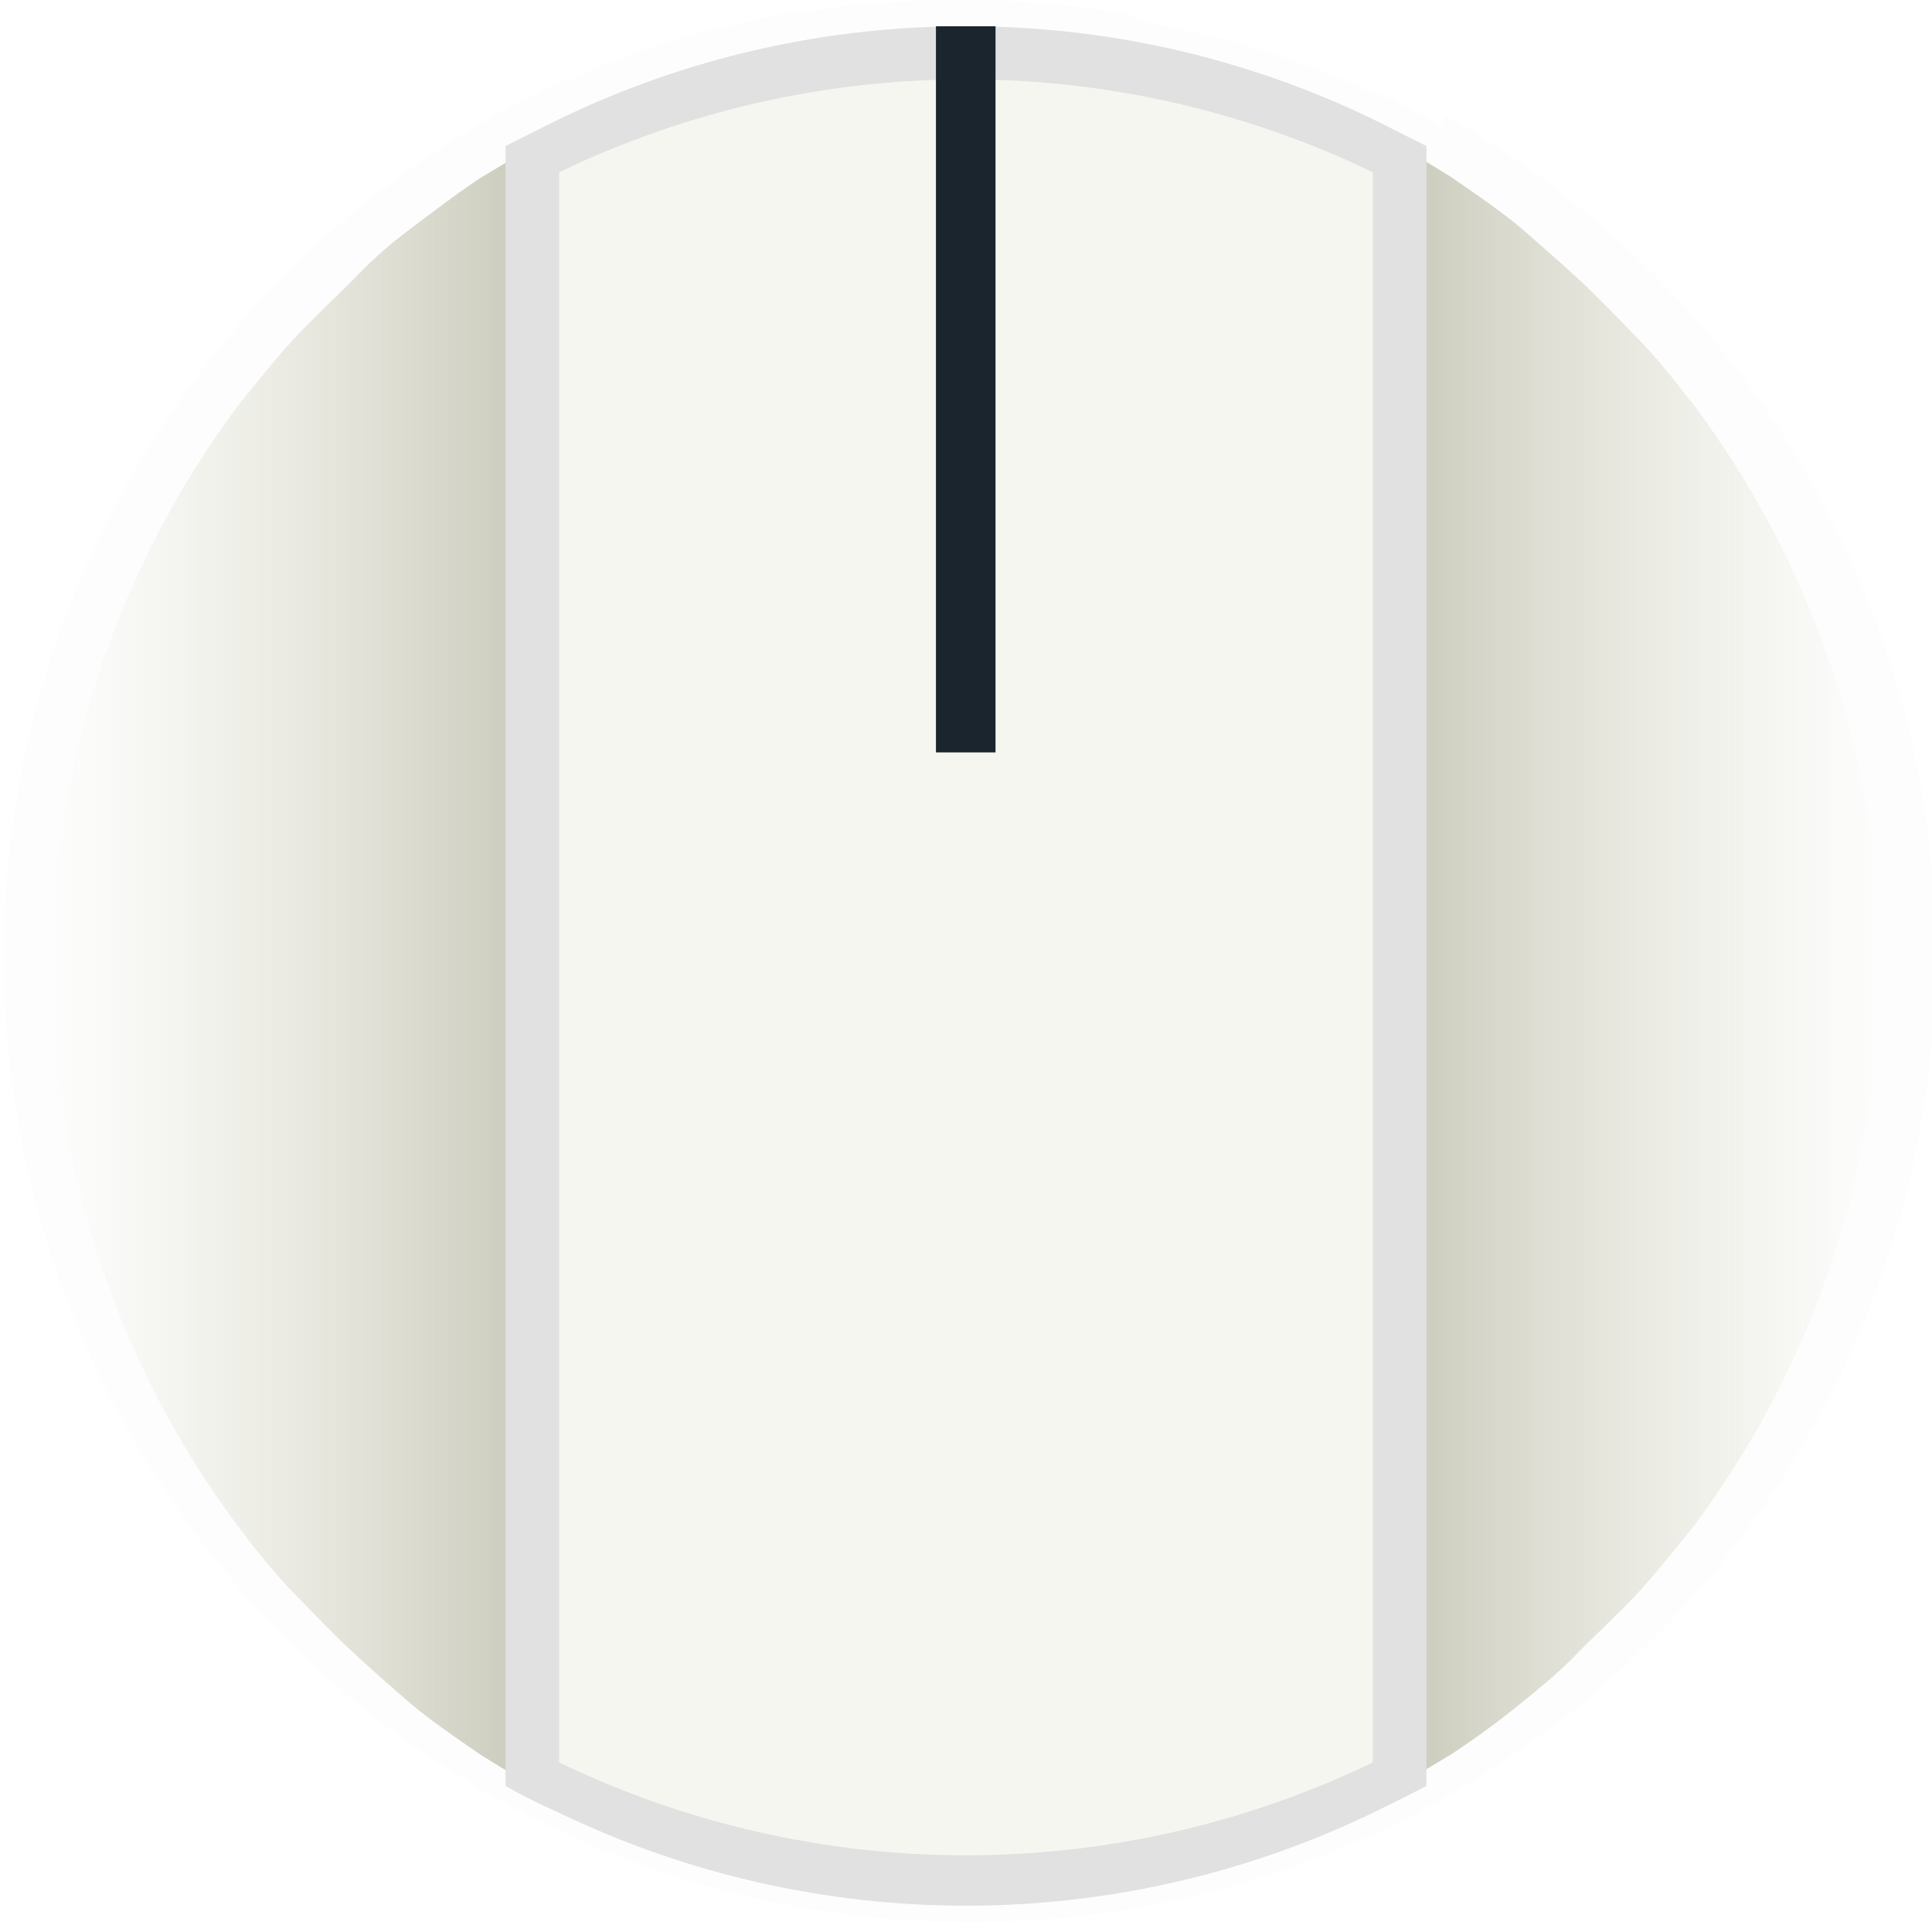
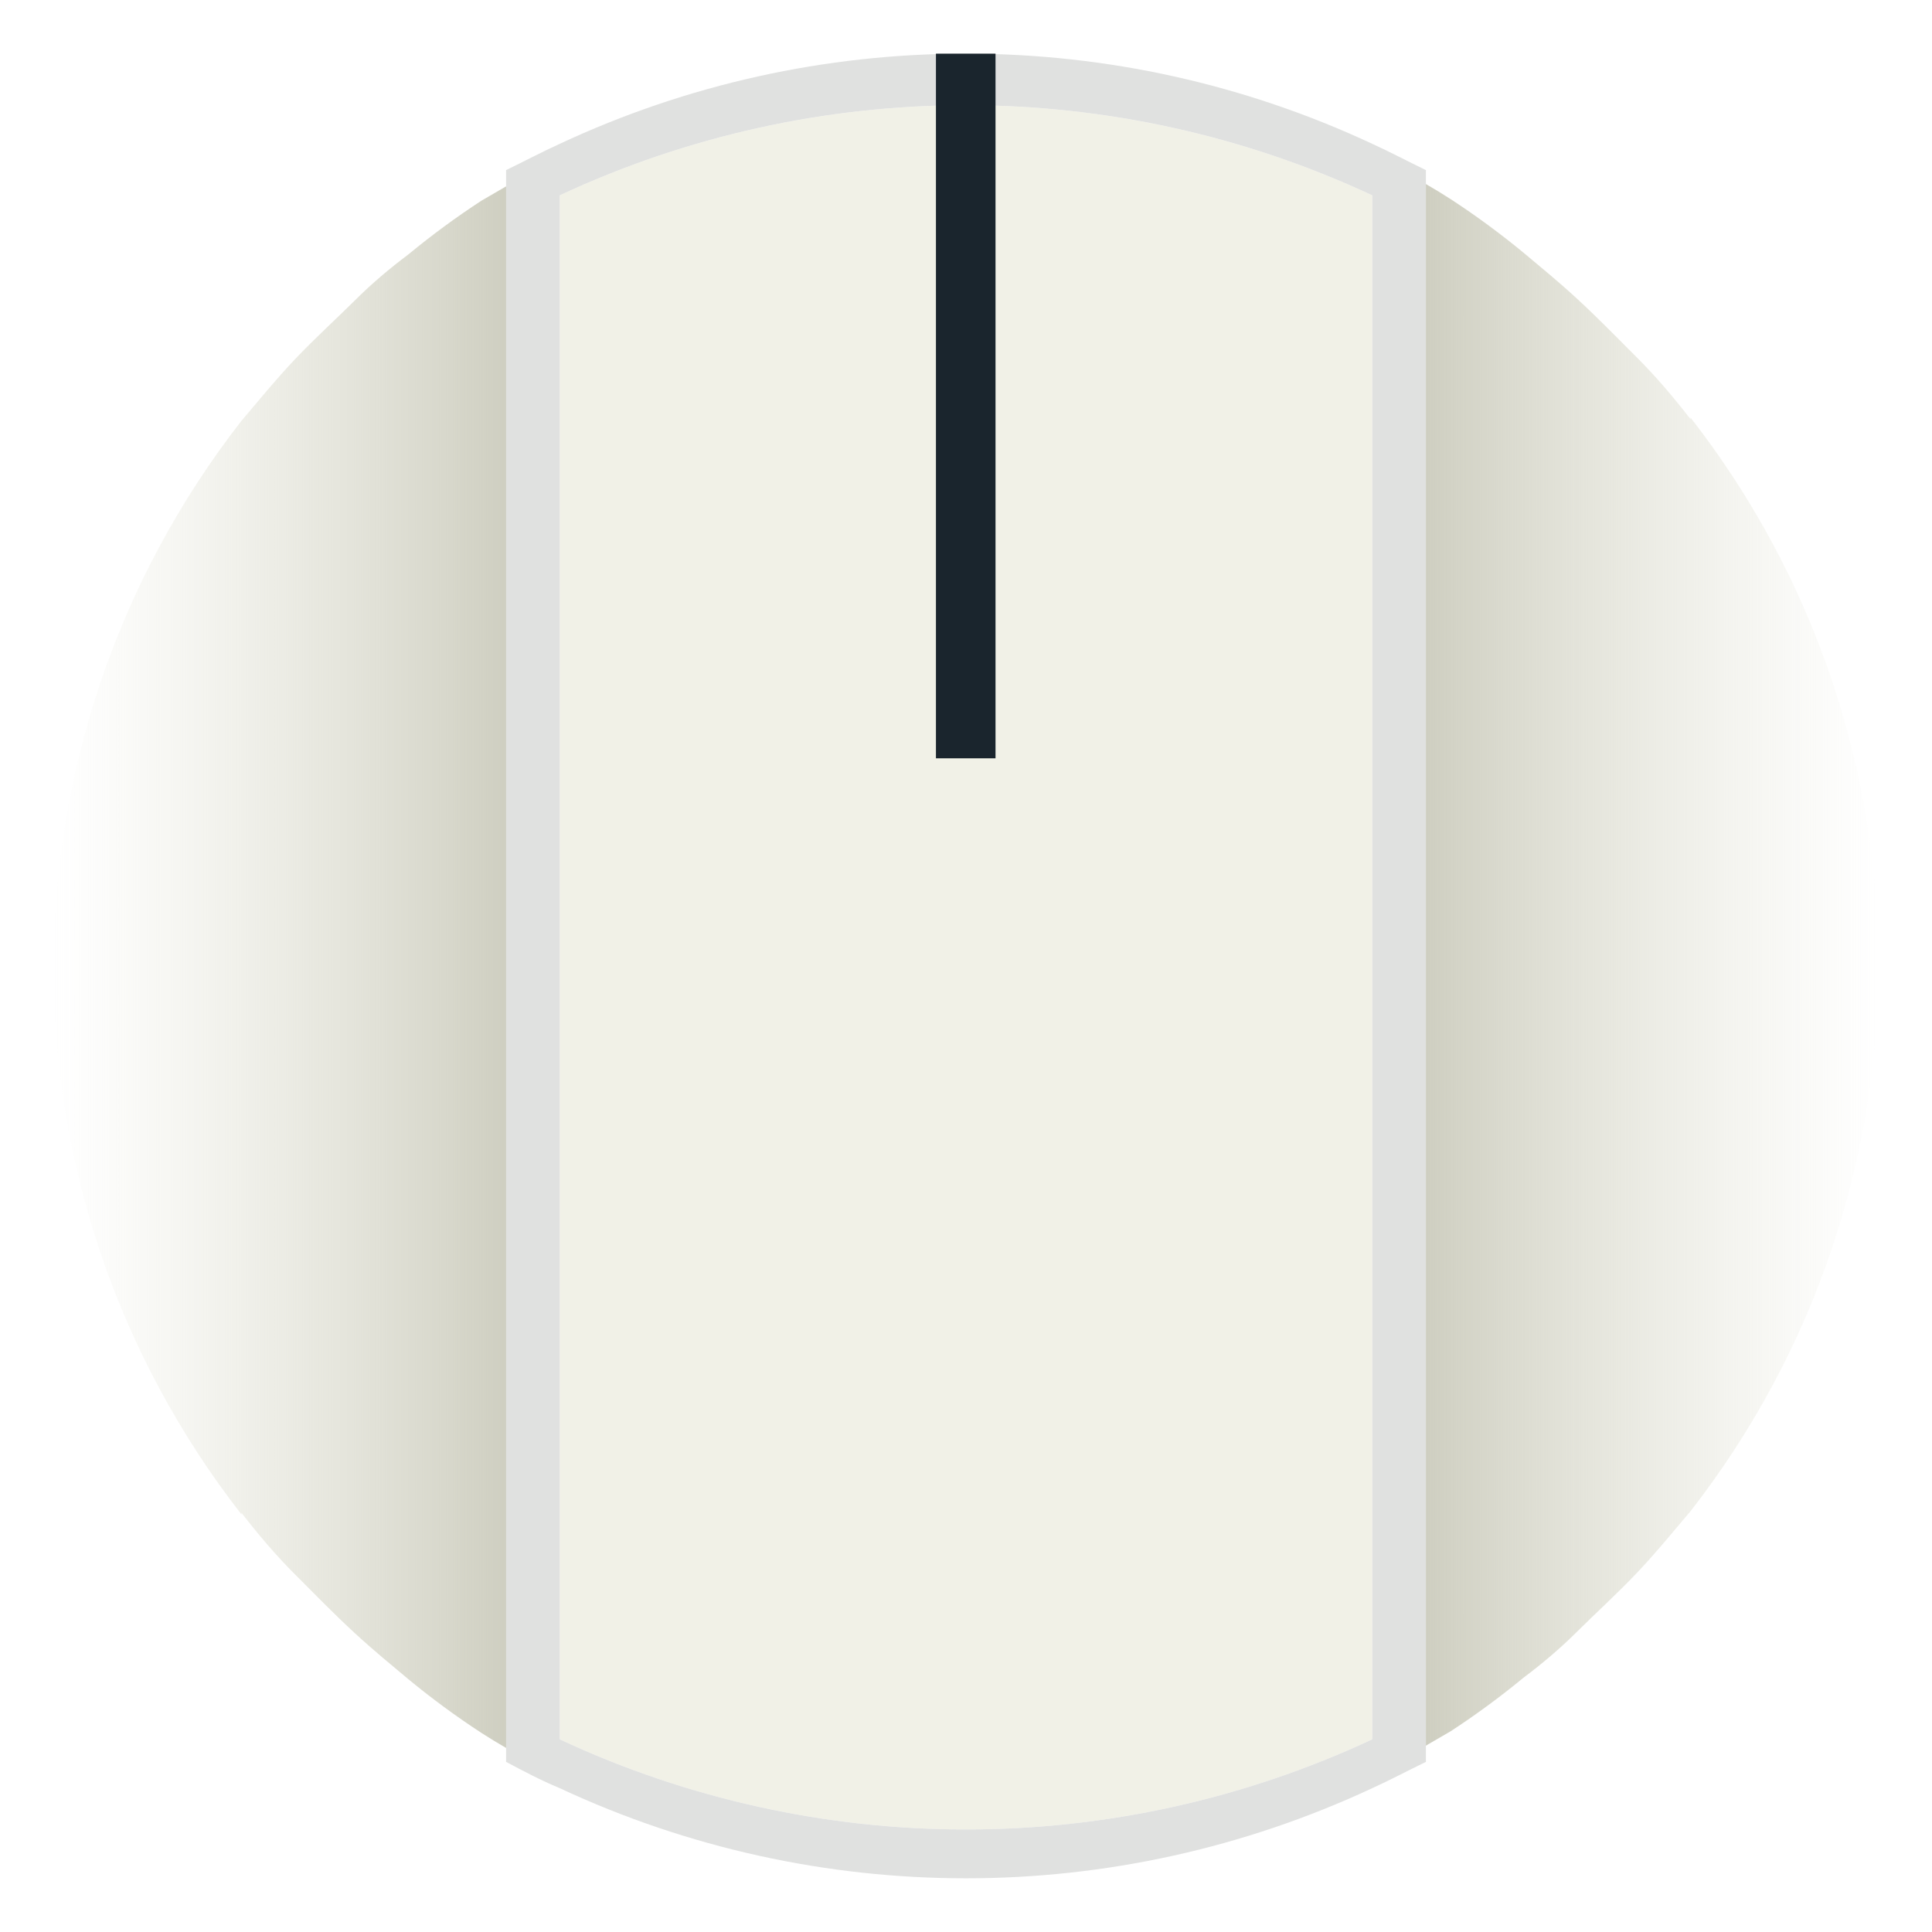
<svg xmlns="http://www.w3.org/2000/svg" xmlns:xlink="http://www.w3.org/1999/xlink" width="36" height="36" viewBox="0 0 36 36">
  <defs>
-     <linearGradient id="linear-gradient" x1="-16.97" y1="58.43" x2="-8.01" y2="58.43" gradientTransform="translate(-7.04 76.43) rotate(180)" gradientUnits="userSpaceOnUse">
+     <linearGradient id="linear-gradient" x1="678.88" y1="-22.43" x2="687.83" y2="-22.43" gradientTransform="translate(688.83 -4.43) rotate(180)" gradientUnits="userSpaceOnUse">
      <stop offset="0" stop-color="#bdbdab" stop-opacity="0.8" />
      <stop offset="1" stop-color="#dbdbc7" stop-opacity="0" />
    </linearGradient>
-     <linearGradient id="linear-gradient-2" x1="-28.01" y1="18" x2="-19.05" y2="18" gradientTransform="translate(54.08)" xlink:href="#linear-gradient" />
+     <linearGradient id="linear-gradient-2" x1="-28.02" y1="18" x2="-19.08" y2="18" gradientTransform="translate(54.08)" xlink:href="#linear-gradient" />
  </defs>
  <g id="Layer_2" data-name="Layer 2">
-     <g id="FX_knob_white" data-name="FX knob white">
-       <g id="KNOB">
-         <path d="M26.86,2.34l0,0c-.42-.23-.84-.45-1.27-.65l-.12,0q-.64-.3-1.32-.54h0c-.44-.16-.89-.3-1.35-.43l-.12,0c-.44-.12-.89-.22-1.34-.3L21,.26c-.45-.08-.9-.14-1.36-.18l-.22,0C19,0,18.49,0,18,0s-1,0-1.45.06l-.22,0c-.46,0-.91.1-1.36.18l-.24,0c-.45.08-.9.18-1.34.3l-.12,0q-.69.19-1.35.42l0,0q-.68.24-1.32.54l-.12,0c-.43.2-.85.42-1.27.65l0,0a18,18,0,1,0,17.72,0Z" style="fill: #231f20;opacity: 0.01" />
-         <path d="M10.42,3.21V32.84a17.47,17.47,0,0,0,15.16,0V3.21a17.47,17.47,0,0,0-15.16,0Z" style="fill: #f0efe4;opacity: 0.5" />
-         <path d="M4.48,28.5c.31.41.63.81,1,1.19s.73.76,1.12,1.12.67.6,1,.89.89.68,1.36,1c.32.2.64.4,1,.59V2.72c-.34.19-.66.39-1,.59C8.49,3.62,8,4,7.6,4.3s-.7.58-1,.89-.76.73-1.12,1.12-.66.78-1,1.19a17.46,17.46,0,0,0,0,21Z" style="fill: url(#linear-gradient)" />
-         <path d="M31.52,7.5c-.31-.41-.63-.81-1-1.19s-.73-.76-1.12-1.12-.67-.6-1-.89-.89-.68-1.36-1c-.32-.2-.64-.4-1-.59V33.28c.34-.19.66-.39,1-.59.47-.31.92-.64,1.36-1s.7-.58,1-.89.76-.73,1.12-1.12.66-.78,1-1.19a17.46,17.46,0,0,0,0-21Z" style="fill: url(#linear-gradient-2)" />
-         <path d="M25.58,2.22A17.36,17.36,0,0,0,18,.49h0a17.36,17.36,0,0,0-7.58,1.73c-.33.16-.65.33-1,.5V33.28c.32.18.64.34,1,.5a17.47,17.47,0,0,0,15.16,0c.33-.16.65-.32,1-.5V2.72C26.23,2.55,25.91,2.38,25.58,2.22Zm0,30.62a17.47,17.47,0,0,1-15.16,0V3.21a17.47,17.47,0,0,1,15.16,0Z" style="fill: #e0e1e0" />
-         <rect id="rect2716" x="17.44" y="0.49" width="1.11" height="13.53" style="fill: #1a252d" />
+     <g id="Layer_9" data-name="Layer 9">
+       <g>
+         <circle cx="18" cy="18" r="18" style="fill: #f0efe4;fill-opacity: 0.01" />
+         <g>
+           <path d="M10.43,3.64V32.41a17.9,17.9,0,0,0,15.14,0V3.64a17.9,17.9,0,0,0-15.14,0Z" style="fill: #f0efe4;opacity: 0.9" />
+           <path d="M4.5,28.19c.31.4.63.78,1,1.15s.73.74,1.11,1.09.68.59,1,.86a15.11,15.11,0,0,0,1.36,1c.31.2.64.39,1,.57V3.17c-.33.18-.66.37-1,.57a15.11,15.11,0,0,0-1.36,1c-.36.27-.7.56-1,.86s-.75.71-1.11,1.09-.66.75-1,1.15a16.58,16.58,0,0,0,0,20.38Z" style="fill: url(#linear-gradient)" />
+           <path d="M31.5,7.81c-.31-.4-.63-.78-1-1.15s-.73-.74-1.11-1.09-.68-.59-1-.86a15.11,15.11,0,0,0-1.36-1c-.31-.2-.64-.39-1-.57V32.83c.33-.18.66-.37,1-.57a15.11,15.11,0,0,0,1.36-1c.36-.27.7-.56,1-.86s.75-.71,1.11-1.09.66-.75,1-1.15a16.58,16.58,0,0,0,0-20.38Z" style="fill: url(#linear-gradient-2)" />
+           <path d="M25.57,2.68A17.86,17.86,0,0,0,18,1h0a17.86,17.86,0,0,0-7.57,1.68c-.33.15-.65.32-1,.49V32.83c.32.17.64.34,1,.49a17.9,17.9,0,0,0,15.14,0c.33-.15.65-.32,1-.49V3.17C26.22,3,25.9,2.83,25.57,2.68Zm0,29.73a17.9,17.9,0,0,1-15.14,0V3.64a17.9,17.9,0,0,1,15.14,0Z" style="fill: #e0e1e0" />
+           <rect id="rect2716" x="17.44" y="1" width="1.11" height="13.13" style="fill: #1a252d" />
+         </g>
      </g>
    </g>
  </g>
</svg>
